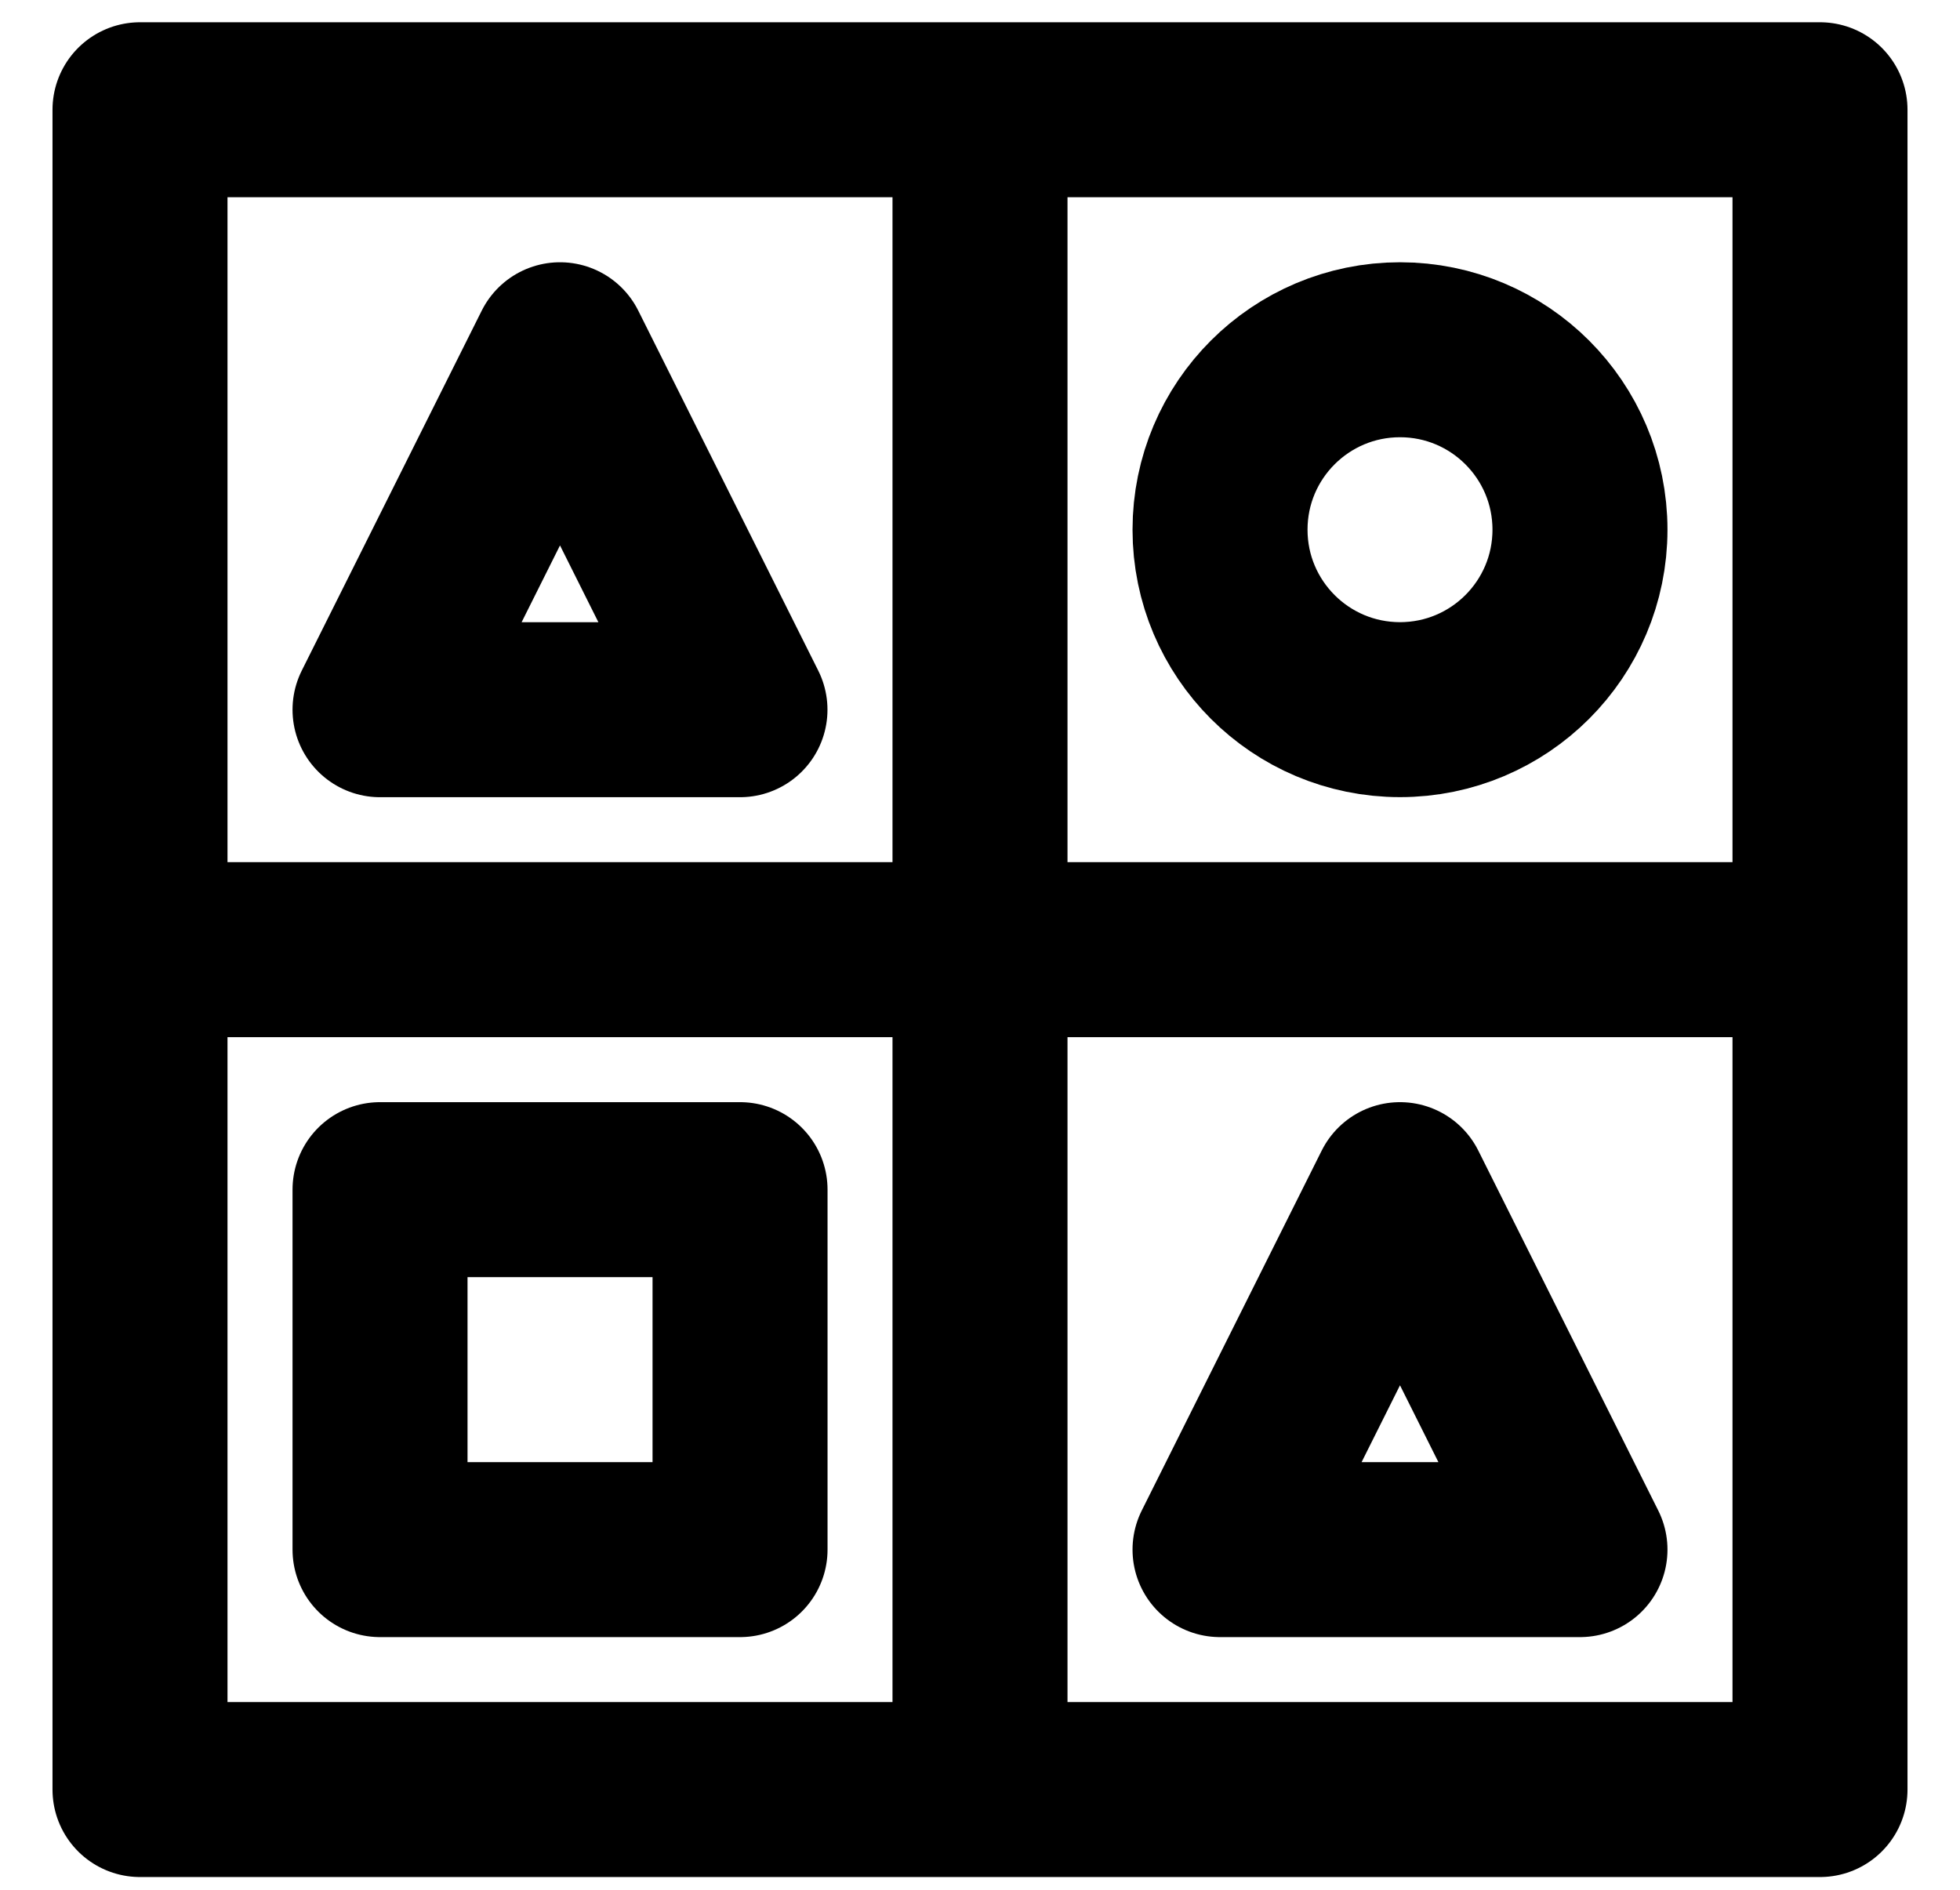
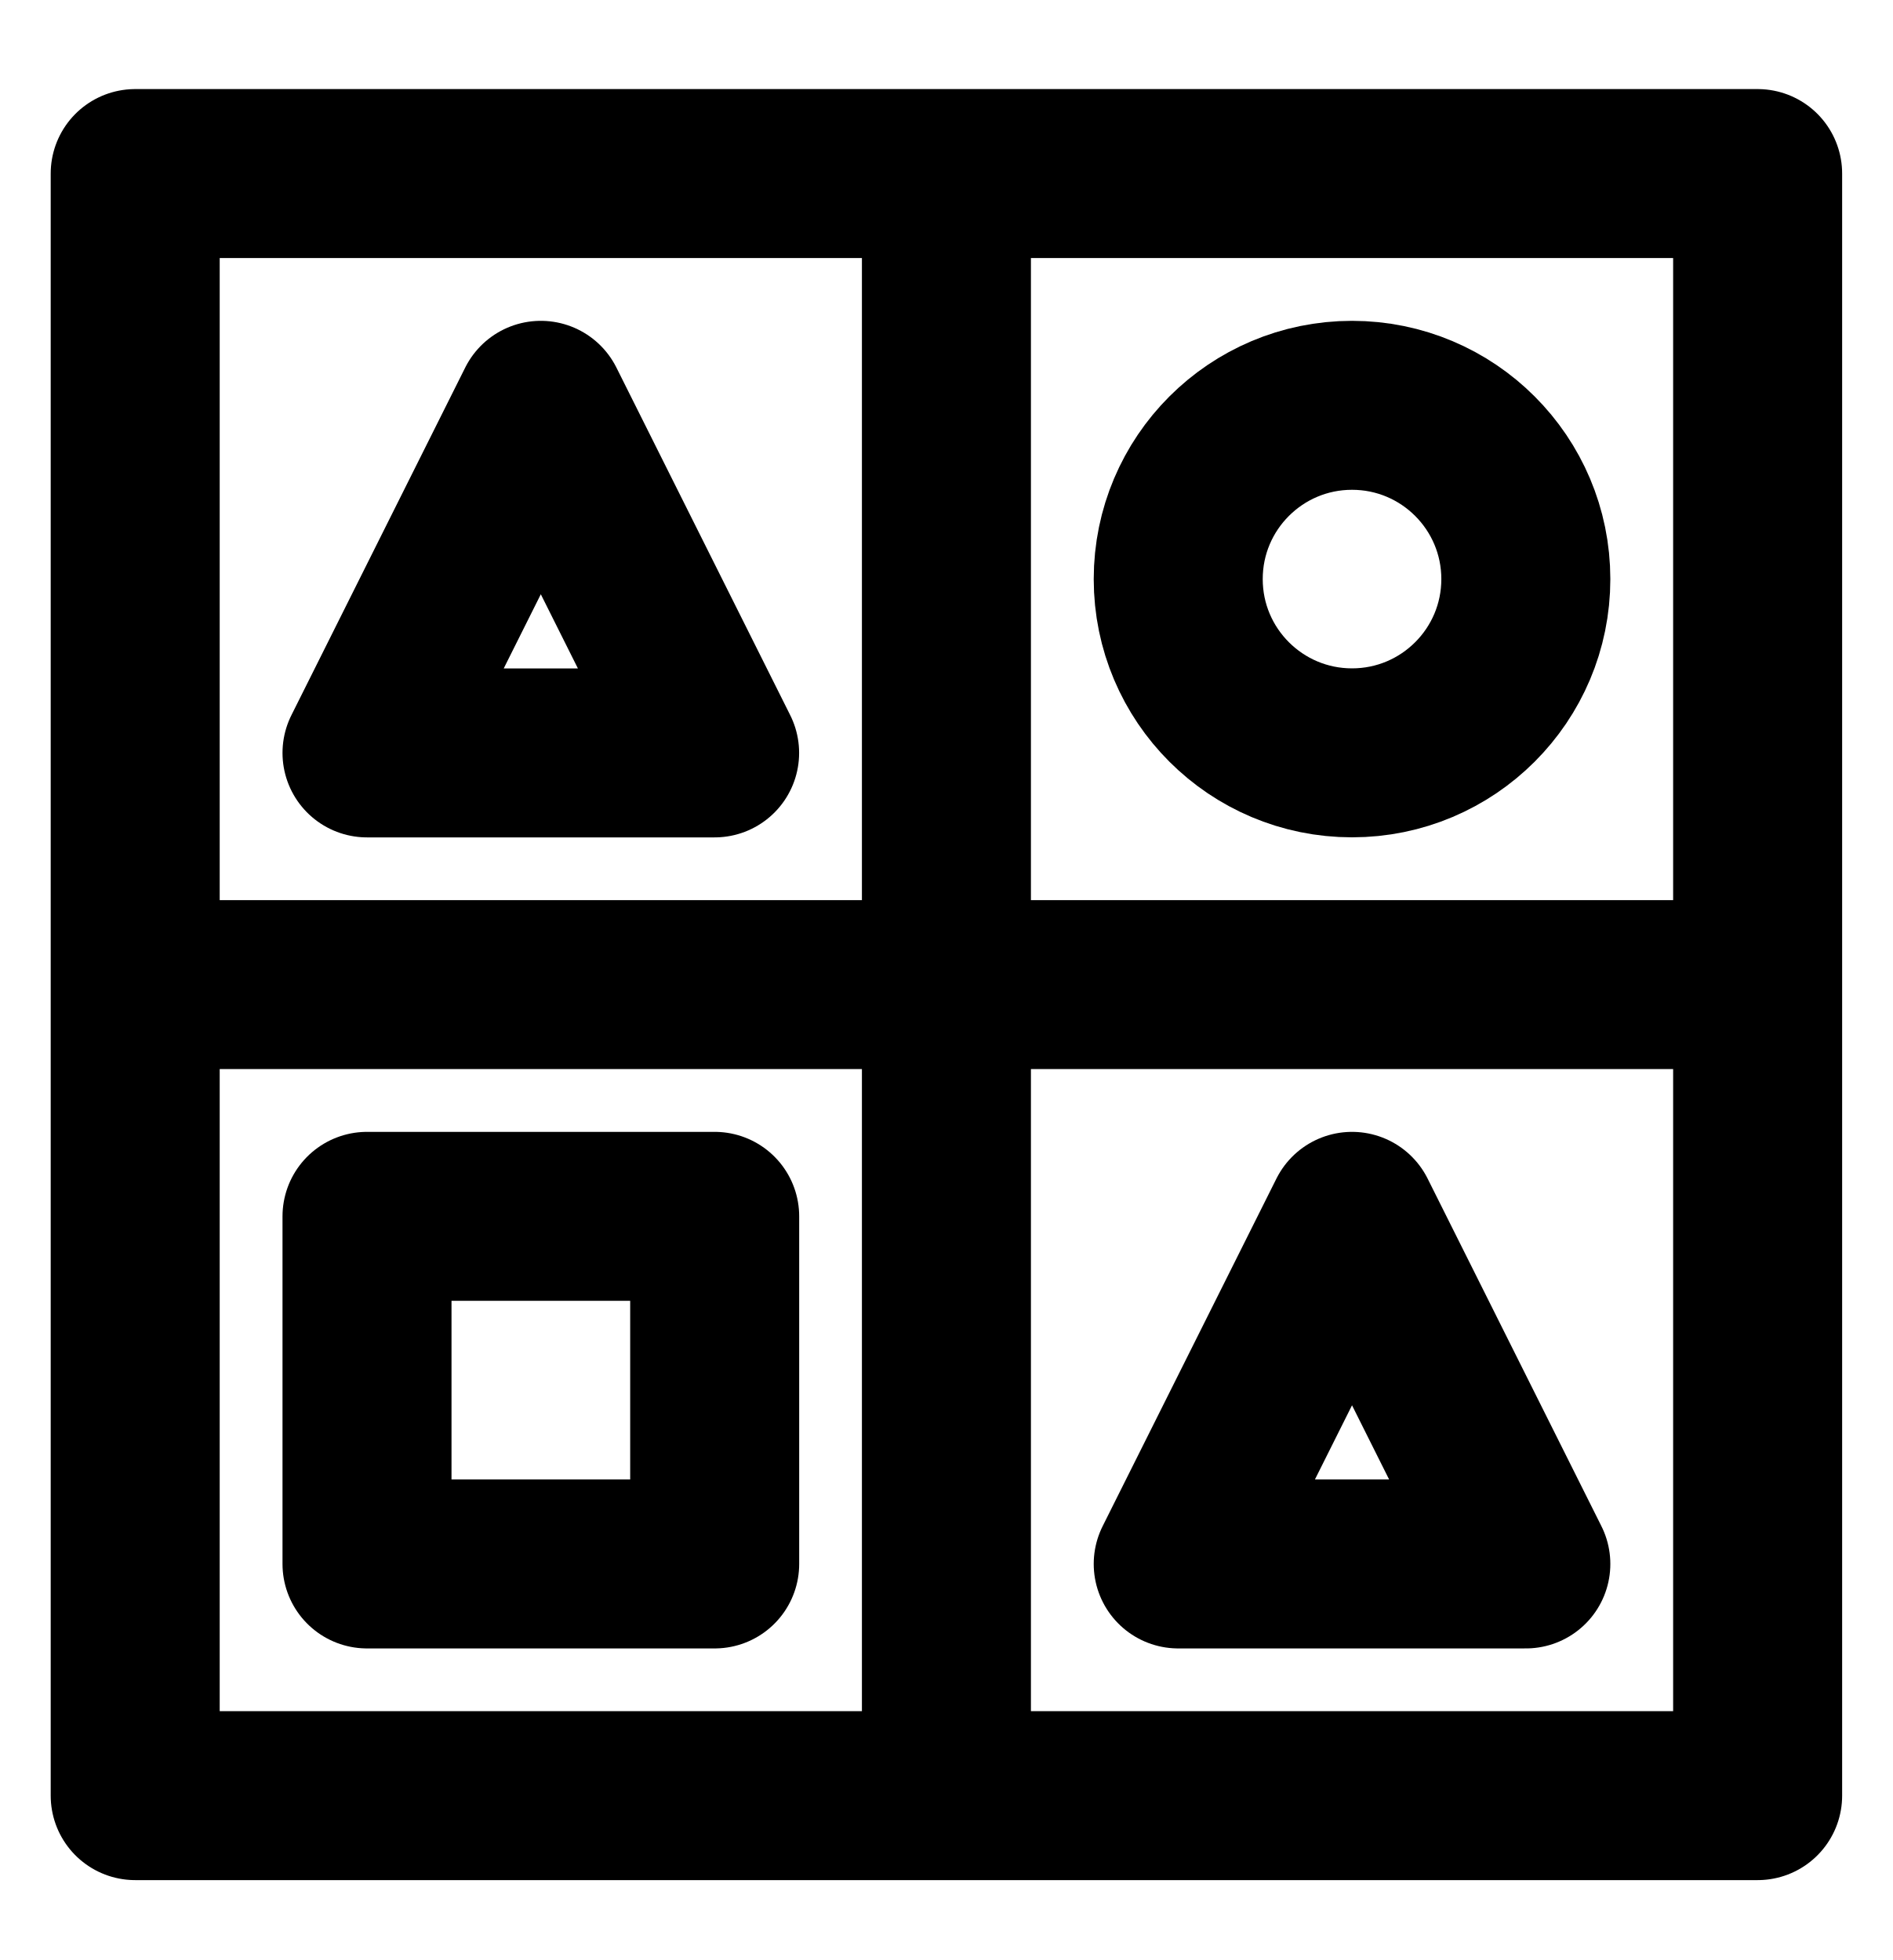
- <svg xmlns="http://www.w3.org/2000/svg" width="28" height="27" viewBox="0 0 28 27" fill="none">
-   <rect x="2" y="1.568" width="24" height="24" stroke="black" stroke-width="2.5" stroke-linejoin="round" />
-   <rect x="5.429" y="16.997" width="5.143" height="5.143" stroke="black" stroke-width="2.5" stroke-linejoin="round" />
-   <path d="M14 2.426V24.711" stroke="black" stroke-width="2.5" stroke-linecap="round" stroke-linejoin="round" />
-   <path d="M25.143 13.568L2.857 13.568" stroke="black" stroke-width="2.5" stroke-linecap="round" stroke-linejoin="round" />
-   <circle cx="20" cy="7.568" r="2.571" stroke="black" stroke-width="2.5" />
-   <path d="M20 16.997L17.429 22.14H20H22.571L20 16.997Z" stroke="black" stroke-width="2.5" stroke-linecap="round" stroke-linejoin="round" />
-   <path d="M8 4.997L5.429 10.14H8H10.571L8 4.997Z" stroke="black" stroke-width="2.5" stroke-linecap="round" stroke-linejoin="round" />
+ <svg xmlns="http://www.w3.org/2000/svg" width="28" height="29" viewBox="0 0 28 29" fill="none">
+   <rect x="2" y="2.568" width="24" height="24" stroke="black" stroke-width="2.5" stroke-linejoin="round" />
+   <rect x="5.429" y="17.997" width="5.143" height="5.143" stroke="black" stroke-width="2.5" stroke-linejoin="round" />
+   <path d="M14 3.426V25.711" stroke="black" stroke-width="2.5" stroke-linecap="round" stroke-linejoin="round" />
+   <path d="M25.143 14.568L2.857 14.568" stroke="black" stroke-width="2.5" stroke-linecap="round" stroke-linejoin="round" />
+   <circle cx="20" cy="8.568" r="2.571" stroke="black" stroke-width="2.5" />
+   <path d="M20 17.997L17.429 23.14H20H22.571L20 17.997Z" stroke="black" stroke-width="2.5" stroke-linecap="round" stroke-linejoin="round" />
+   <path d="M8 5.997L5.429 11.14H8H10.571L8 5.997Z" stroke="black" stroke-width="2.5" stroke-linecap="round" stroke-linejoin="round" />
</svg>
